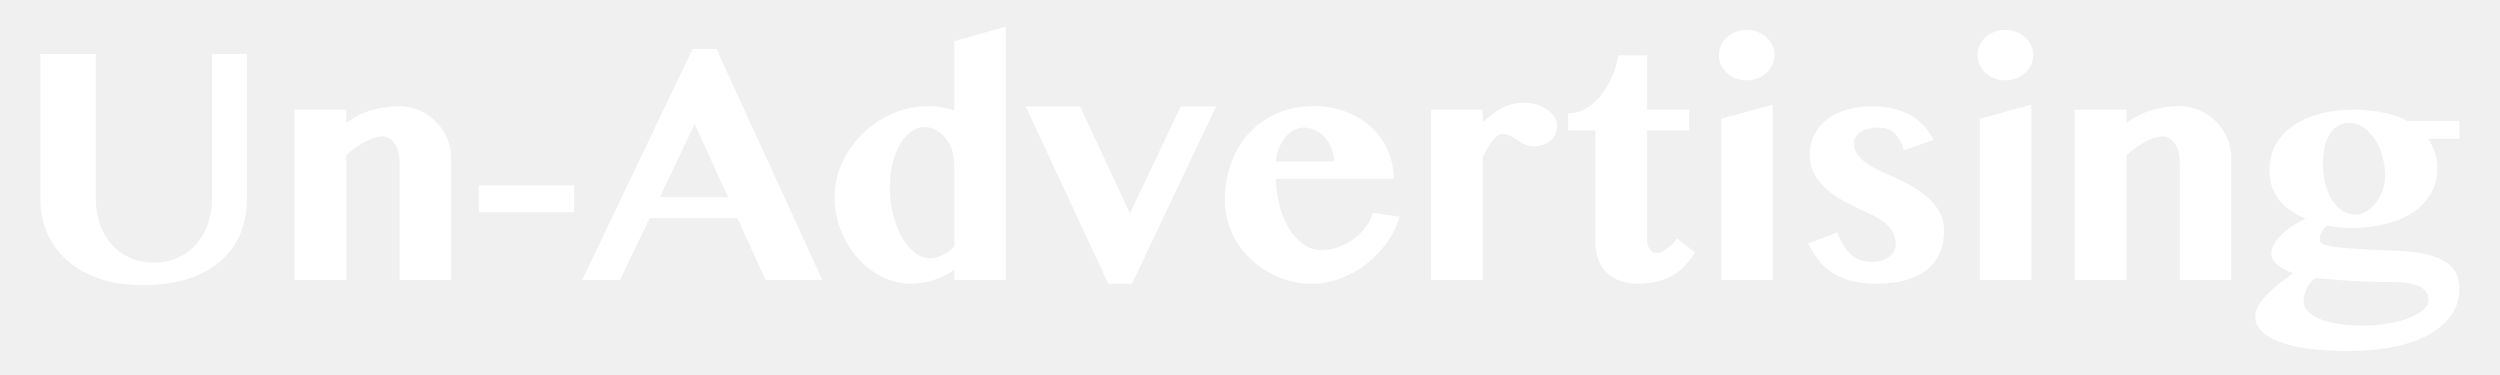
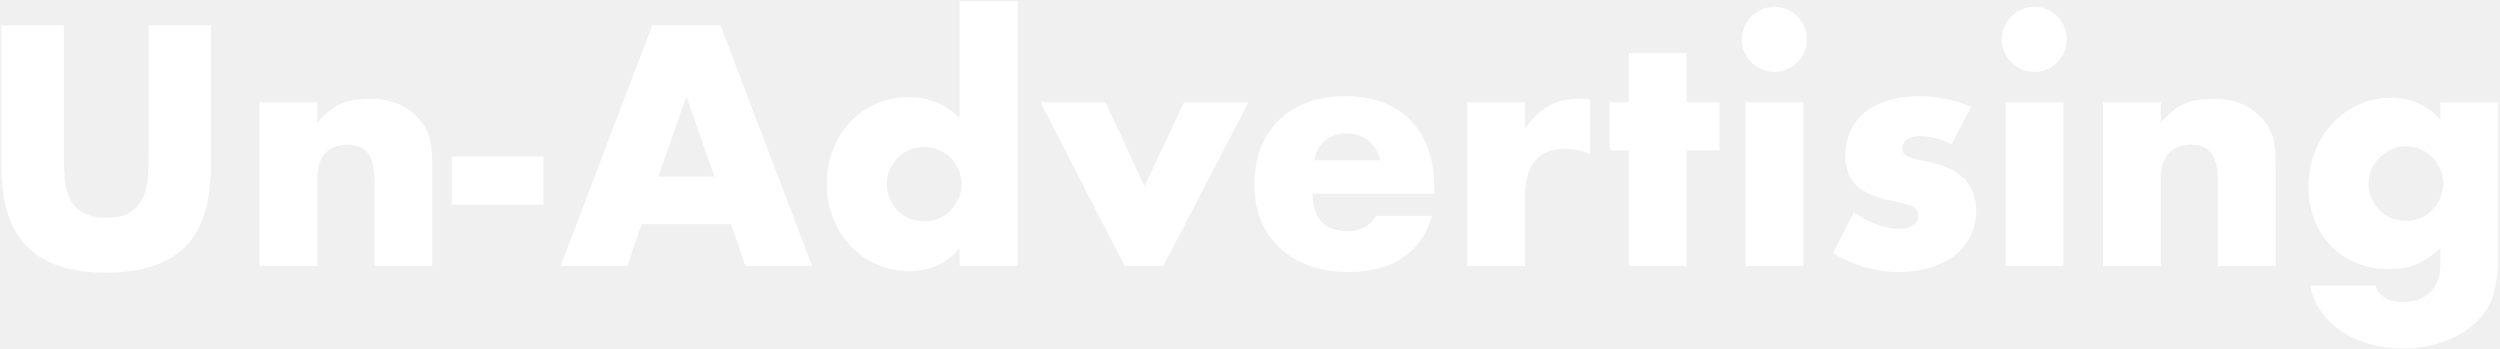
- <svg xmlns="http://www.w3.org/2000/svg" width="1000" height="150" viewBox="0 0 1000 150">
-   <path id="Un-Advertising" fill="#ffffff" fill-rule="evenodd" stroke="none" d="M 983.761 48.35 L 983.761 55.521 L 971.285 55.521 C 972.381 57.215 973.265 59.033 973.937 60.975 C 974.609 62.917 974.946 65.034 974.946 67.325 C 974.946 71.11 974.087 74.485 972.368 77.448 C 970.65 80.411 968.247 82.914 965.159 84.956 C 962.071 86.998 958.373 88.554 954.065 89.625 C 949.757 90.696 945.013 91.231 939.833 91.231 C 938.339 91.231 936.783 91.132 935.164 90.933 C 933.545 90.733 932.089 90.509 930.794 90.26 C 929.897 90.958 929.188 91.804 928.665 92.8 C 928.142 93.796 927.88 94.867 927.88 96.013 C 927.88 96.361 927.98 96.685 928.179 96.984 C 928.378 97.283 928.826 97.557 929.524 97.806 C 930.221 98.055 931.254 98.304 932.624 98.553 C 933.994 98.802 935.861 99.026 938.227 99.225 C 940.593 99.424 943.506 99.624 946.968 99.823 C 950.429 100.022 954.625 100.196 959.556 100.346 C 964.088 100.545 967.898 101.031 970.986 101.802 C 974.074 102.574 976.564 103.608 978.457 104.903 C 980.349 106.198 981.707 107.729 982.528 109.497 C 983.35 111.265 983.761 113.22 983.761 115.362 C 983.761 119.197 982.753 122.646 980.735 125.709 C 978.718 128.772 975.805 131.399 971.995 133.59 C 968.185 135.782 963.528 137.463 958.025 138.633 C 952.521 139.803 946.308 140.389 939.385 140.389 C 926.984 140.389 917.67 139.131 911.445 136.616 C 905.219 134.101 902.106 130.776 902.106 126.643 C 902.106 125.099 902.555 123.592 903.451 122.123 C 904.348 120.654 905.505 119.184 906.925 117.715 C 908.344 116.246 909.951 114.814 911.744 113.419 C 913.536 112.025 915.354 110.63 917.197 109.236 C 914.607 108.339 912.516 107.219 910.922 105.874 C 909.328 104.529 908.531 103.01 908.531 101.317 C 908.531 100.122 908.892 98.889 909.614 97.619 C 910.337 96.349 911.32 95.104 912.565 93.884 C 913.81 92.663 915.267 91.505 916.936 90.41 C 918.604 89.314 920.385 88.343 922.277 87.496 C 920.036 86.5 918.019 85.392 916.226 84.172 C 914.433 82.951 912.914 81.557 911.669 79.988 C 910.424 78.419 909.465 76.664 908.793 74.721 C 908.12 72.779 907.784 70.563 907.784 68.072 C 907.784 64.187 908.643 60.739 910.361 57.725 C 912.08 54.712 914.445 52.185 917.459 50.143 C 920.472 48.101 924.02 46.544 928.104 45.473 C 932.188 44.403 936.596 43.867 941.328 43.867 C 943.569 43.867 945.773 43.979 947.939 44.203 C 950.106 44.427 952.135 44.751 954.028 45.175 C 955.92 45.598 957.626 46.083 959.145 46.631 C 960.664 47.179 961.872 47.752 962.768 48.35 Z M 957.091 112.822 C 954.003 112.822 950.915 112.772 947.827 112.672 C 944.739 112.573 941.813 112.436 939.049 112.261 C 936.285 112.087 933.782 111.9 931.541 111.701 C 929.3 111.502 927.482 111.328 926.087 111.178 C 924.593 112.324 923.448 113.768 922.651 115.511 C 921.854 117.254 921.455 118.948 921.455 120.591 C 921.455 121.886 921.941 123.106 922.912 124.252 C 923.883 125.397 925.34 126.418 927.283 127.315 C 929.225 128.211 931.653 128.921 934.567 129.444 C 937.48 129.967 940.854 130.229 944.689 130.229 C 948.873 130.229 952.621 129.917 955.933 129.295 C 959.245 128.672 962.046 127.875 964.337 126.904 C 966.628 125.933 968.384 124.837 969.604 123.617 C 970.824 122.397 971.434 121.164 971.434 119.919 C 971.434 117.429 970.14 115.623 967.55 114.503 C 964.96 113.382 961.474 112.822 957.091 112.822 Z M 942.149 85.853 C 943.693 85.853 945.175 85.417 946.594 84.545 C 948.014 83.674 949.271 82.528 950.367 81.109 C 951.463 79.689 952.347 78.058 953.019 76.215 C 953.692 74.373 954.028 72.455 954.028 70.463 C 954.028 67.574 953.654 64.835 952.907 62.245 C 952.16 59.655 951.127 57.389 949.807 55.447 C 948.487 53.504 946.955 51.973 945.212 50.852 C 943.469 49.732 941.626 49.171 939.684 49.171 C 937.841 49.171 936.26 49.62 934.94 50.516 C 933.62 51.413 932.525 52.608 931.653 54.102 C 930.781 55.596 930.146 57.339 929.748 59.332 C 929.349 61.324 929.15 63.44 929.15 65.682 C 929.15 68.371 929.462 70.936 930.084 73.376 C 930.707 75.817 931.591 77.958 932.736 79.801 C 933.882 81.644 935.251 83.113 936.845 84.209 C 938.439 85.305 940.207 85.853 942.149 85.853 Z M 871.894 65.308 C 871.894 61.822 871.209 59.157 869.84 57.314 C 868.47 55.472 866.864 54.55 865.021 54.55 C 864.125 54.55 863.104 54.725 861.958 55.073 C 860.812 55.422 859.605 55.932 858.335 56.605 C 857.065 57.277 855.77 58.074 854.45 58.995 C 853.13 59.917 851.848 60.95 850.603 62.096 L 850.603 112 L 829.834 112 L 829.834 43.867 L 850.603 43.867 L 850.603 49.171 C 853.74 46.831 857.139 45.125 860.8 44.054 C 864.461 42.983 868.109 42.448 871.745 42.448 C 874.534 42.448 877.186 42.996 879.701 44.091 C 882.216 45.187 884.42 46.669 886.312 48.536 C 888.205 50.404 889.712 52.595 890.832 55.111 C 891.953 57.626 892.513 60.328 892.513 63.216 L 892.513 112 L 871.894 112 Z M 791.927 47.528 L 812.546 41.85 L 812.546 112 L 791.927 112 Z M 791.03 22.053 C 791.03 20.658 791.317 19.351 791.89 18.131 C 792.462 16.91 793.247 15.84 794.243 14.918 C 795.239 13.997 796.409 13.275 797.754 12.752 C 799.099 12.229 800.543 11.967 802.087 11.967 C 803.631 11.967 805.088 12.229 806.457 12.752 C 807.827 13.275 809.01 13.997 810.006 14.918 C 811.002 15.84 811.799 16.91 812.397 18.131 C 812.994 19.351 813.293 20.658 813.293 22.053 C 813.293 23.447 812.994 24.755 812.397 25.975 C 811.799 27.195 811.002 28.266 810.006 29.187 C 809.01 30.109 807.827 30.831 806.457 31.354 C 805.088 31.877 803.631 32.138 802.087 32.138 C 800.543 32.138 799.099 31.877 797.754 31.354 C 796.409 30.831 795.239 30.109 794.243 29.187 C 793.247 28.266 792.462 27.195 791.89 25.975 C 791.317 24.755 791.03 23.447 791.03 22.053 Z M 734.97 92.95 C 736.215 96.635 737.958 99.524 740.199 101.616 C 742.44 103.708 745.254 104.753 748.641 104.753 C 751.48 104.753 753.796 104.069 755.589 102.699 C 757.382 101.329 758.278 99.673 758.278 97.731 C 758.278 96.137 757.979 94.705 757.382 93.435 C 756.784 92.165 755.937 91.007 754.842 89.961 C 753.746 88.916 752.464 87.969 750.994 87.123 C 749.525 86.276 747.944 85.479 746.25 84.732 C 743.561 83.537 740.896 82.242 738.257 80.847 C 735.617 79.453 733.226 77.859 731.085 76.066 C 728.943 74.273 727.213 72.219 725.893 69.903 C 724.573 67.587 723.913 64.91 723.913 61.872 C 723.913 58.983 724.511 56.343 725.706 53.953 C 726.901 51.562 728.582 49.52 730.749 47.827 C 732.915 46.133 735.517 44.826 738.556 43.905 C 741.594 42.983 744.93 42.522 748.566 42.522 C 751.903 42.522 754.854 42.834 757.419 43.456 C 759.984 44.079 762.263 44.963 764.255 46.108 C 766.247 47.254 767.99 48.648 769.484 50.292 C 770.978 51.936 772.323 53.803 773.518 55.895 L 761.565 60.153 C 760.918 57.962 760.146 56.256 759.249 55.036 C 758.353 53.816 757.419 52.907 756.448 52.309 C 755.477 51.711 754.53 51.35 753.609 51.226 C 752.688 51.101 751.853 51.039 751.106 51.039 C 749.861 51.039 748.666 51.176 747.52 51.45 C 746.375 51.724 745.354 52.135 744.457 52.683 C 743.561 53.23 742.851 53.89 742.328 54.662 C 741.805 55.434 741.544 56.343 741.544 57.389 C 741.544 58.684 741.88 59.904 742.552 61.05 C 743.225 62.195 744.159 63.279 745.354 64.3 C 746.549 65.321 747.956 66.267 749.575 67.138 C 751.193 68.01 752.949 68.844 754.842 69.641 C 757.73 70.836 760.544 72.169 763.284 73.638 C 766.023 75.107 768.463 76.751 770.605 78.569 C 772.746 80.386 774.452 82.428 775.722 84.695 C 776.992 86.961 777.627 89.488 777.627 92.277 C 777.627 95.216 777.142 97.98 776.171 100.57 C 775.199 103.16 773.618 105.413 771.427 107.331 C 769.235 109.248 766.396 110.755 762.91 111.851 C 759.424 112.946 755.165 113.494 750.135 113.494 C 745.902 113.494 742.303 113.009 739.34 112.037 C 736.377 111.066 733.861 109.821 731.795 108.302 C 729.728 106.783 728.034 105.065 726.714 103.147 C 725.395 101.23 724.237 99.325 723.241 97.432 Z M 688.471 47.528 L 709.09 41.85 L 709.09 112 L 688.471 112 Z M 687.575 22.053 C 687.575 20.658 687.861 19.351 688.434 18.131 C 689.007 16.91 689.791 15.84 690.787 14.918 C 691.783 13.997 692.954 13.275 694.298 12.752 C 695.643 12.229 697.087 11.967 698.631 11.967 C 700.175 11.967 701.632 12.229 703.002 12.752 C 704.371 13.275 705.554 13.997 706.55 14.918 C 707.546 15.84 708.343 16.91 708.941 18.131 C 709.539 19.351 709.837 20.658 709.837 22.053 C 709.837 23.447 709.539 24.755 708.941 25.975 C 708.343 27.195 707.546 28.266 706.55 29.187 C 705.554 30.109 704.371 30.831 703.002 31.354 C 701.632 31.877 700.175 32.138 698.631 32.138 C 697.087 32.138 695.643 31.877 694.298 31.354 C 692.954 30.831 691.783 30.109 690.787 29.187 C 689.791 28.266 689.007 27.195 688.434 25.975 C 687.861 24.755 687.575 23.447 687.575 22.053 Z M 627.256 52.16 L 627.256 45.361 C 629.696 45.361 631.999 44.751 634.166 43.531 C 636.332 42.311 638.3 40.642 640.068 38.526 C 641.836 36.409 643.355 33.944 644.625 31.13 C 645.895 28.316 646.829 25.315 647.426 22.127 L 658.857 22.127 L 658.857 43.867 L 675.666 43.867 L 675.666 52.16 L 658.857 52.16 L 658.857 96.162 C 658.857 97.557 659.205 98.752 659.903 99.748 C 660.6 100.744 661.571 101.242 662.816 101.242 C 663.563 101.242 664.348 101.006 665.169 100.532 C 665.991 100.059 666.788 99.499 667.56 98.852 C 668.332 98.204 669.017 97.557 669.614 96.909 C 670.212 96.262 670.635 95.764 670.884 95.415 L 678.056 101.018 C 676.911 102.761 675.653 104.392 674.284 105.911 C 672.914 107.43 671.333 108.75 669.54 109.871 C 667.747 110.991 665.692 111.875 663.376 112.523 C 661.06 113.17 658.383 113.494 655.345 113.494 C 652.507 113.494 650.004 113.083 647.837 112.261 C 645.671 111.44 643.878 110.294 642.458 108.825 C 641.039 107.356 639.968 105.6 639.246 103.558 C 638.524 101.516 638.163 99.25 638.163 96.76 L 638.163 52.16 Z M 593.084 112 L 572.465 112 L 572.465 43.867 L 593.084 43.867 L 593.084 48.947 C 595.425 46.606 597.952 44.714 600.667 43.27 C 603.381 41.825 606.307 41.103 609.445 41.103 C 611.287 41.103 613.018 41.352 614.637 41.85 C 616.255 42.348 617.675 43.021 618.895 43.867 C 620.115 44.714 621.074 45.698 621.771 46.818 C 622.469 47.939 622.817 49.122 622.817 50.367 C 622.817 51.562 622.581 52.67 622.107 53.691 C 621.634 54.712 620.987 55.571 620.165 56.269 C 619.343 56.966 618.397 57.514 617.326 57.912 C 616.255 58.311 615.098 58.51 613.852 58.51 C 612.209 58.51 610.864 58.248 609.818 57.725 C 608.772 57.202 607.814 56.642 606.942 56.044 C 606.07 55.447 605.199 54.886 604.327 54.364 C 603.456 53.841 602.348 53.579 601.003 53.579 C 600.305 53.579 599.608 53.841 598.911 54.364 C 598.214 54.886 597.529 55.584 596.857 56.455 C 596.184 57.327 595.524 58.335 594.877 59.481 C 594.229 60.626 593.632 61.797 593.084 62.992 Z M 524.995 113.494 C 520.114 113.494 515.557 112.598 511.324 110.805 C 507.09 109.012 503.38 106.596 500.192 103.558 C 497.005 100.52 494.502 96.971 492.684 92.912 C 490.866 88.853 489.958 84.583 489.958 80.1 C 489.958 74.721 490.804 69.741 492.498 65.159 C 494.191 60.577 496.582 56.605 499.669 53.243 C 502.757 49.881 506.48 47.241 510.838 45.324 C 515.196 43.406 520.04 42.448 525.369 42.448 C 530.15 42.448 534.508 43.207 538.442 44.726 C 542.377 46.245 545.751 48.312 548.565 50.927 C 551.379 53.542 553.571 56.63 555.139 60.191 C 556.708 63.752 557.493 67.549 557.493 71.583 L 510.278 71.583 C 510.427 75.369 510.963 78.979 511.884 82.416 C 512.805 85.853 514.075 88.878 515.694 91.493 C 517.313 94.108 519.205 96.187 521.372 97.731 C 523.538 99.275 525.941 100.047 528.581 100.047 C 530.872 100.047 533.113 99.648 535.305 98.852 C 537.496 98.055 539.526 96.984 541.393 95.639 C 543.261 94.294 544.88 92.713 546.249 90.895 C 547.619 89.077 548.603 87.147 549.2 85.105 L 559.809 86.674 C 558.763 90.36 557.069 93.834 554.729 97.096 C 552.388 100.358 549.636 103.209 546.473 105.65 C 543.311 108.09 539.874 110.008 536.164 111.402 C 532.453 112.797 528.73 113.494 524.995 113.494 Z M 533.736 64.561 C 533.586 62.569 533.163 60.739 532.466 59.07 C 531.769 57.402 530.872 55.97 529.776 54.774 C 528.681 53.579 527.423 52.658 526.004 52.01 C 524.584 51.363 523.053 51.039 521.409 51.039 C 520.114 51.039 518.857 51.363 517.636 52.01 C 516.416 52.658 515.296 53.567 514.275 54.737 C 513.254 55.907 512.395 57.327 511.697 58.995 C 511 60.664 510.552 62.519 510.353 64.561 Z M 432.029 42.597 L 451.976 85.33 L 472.296 42.597 L 486.416 42.597 L 452.798 113.494 L 443.31 113.494 L 410.289 42.597 Z M 381.721 107.966 C 379.23 109.709 376.479 111.066 373.465 112.037 C 370.452 113.009 367.526 113.494 364.687 113.494 C 360.404 113.494 356.382 112.535 352.622 110.618 C 348.862 108.7 345.587 106.136 342.798 102.923 C 340.009 99.711 337.818 96 336.224 91.792 C 334.63 87.583 333.833 83.188 333.833 78.606 C 333.833 74.074 334.817 69.629 336.784 65.271 C 338.752 60.913 341.429 57.053 344.815 53.691 C 348.202 50.329 352.174 47.615 356.731 45.548 C 361.288 43.481 366.157 42.448 371.336 42.448 C 373.328 42.448 375.209 42.61 376.977 42.933 C 378.745 43.257 380.326 43.693 381.721 44.241 L 381.721 16.45 L 402.34 10.697 L 402.34 112 L 381.721 112 Z M 381.721 65.607 C 381.721 63.416 381.372 61.411 380.675 59.593 C 379.977 57.775 379.068 56.219 377.948 54.924 C 376.827 53.629 375.557 52.62 374.138 51.898 C 372.718 51.176 371.311 50.815 369.917 50.815 C 368.024 50.815 366.231 51.413 364.538 52.608 C 362.845 53.803 361.363 55.472 360.093 57.613 C 358.823 59.755 357.814 62.307 357.067 65.271 C 356.32 68.234 355.947 71.459 355.947 74.945 C 355.947 78.73 356.37 82.329 357.217 85.74 C 358.063 89.152 359.221 92.165 360.691 94.78 C 362.16 97.395 363.866 99.474 365.808 101.018 C 367.75 102.562 369.842 103.334 372.083 103.334 C 372.88 103.334 373.714 103.209 374.586 102.96 C 375.458 102.711 376.329 102.375 377.201 101.952 C 378.072 101.529 378.894 101.018 379.666 100.42 C 380.438 99.823 381.123 99.15 381.721 98.403 Z M 286.588 19.587 L 328.947 112 L 306.236 112 L 294.955 87.272 L 259.843 87.272 L 247.964 112 L 232.874 112 L 277.025 19.587 Z M 263.952 78.83 L 291.22 78.83 L 277.847 49.62 Z M 229.631 74.124 L 229.631 84.881 L 191.53 84.881 L 191.53 74.124 Z M 159.824 65.308 C 159.824 61.822 159.139 59.157 157.769 57.314 C 156.399 55.472 154.793 54.55 152.951 54.55 C 152.054 54.55 151.033 54.725 149.888 55.073 C 148.742 55.422 147.534 55.932 146.264 56.605 C 144.994 57.277 143.699 58.074 142.379 58.995 C 141.06 59.917 139.777 60.95 138.532 62.096 L 138.532 112 L 117.764 112 L 117.764 43.867 L 138.532 43.867 L 138.532 49.171 C 141.67 46.831 145.069 45.125 148.73 44.054 C 152.39 42.983 156.038 42.448 159.674 42.448 C 162.463 42.448 165.115 42.996 167.63 44.091 C 170.146 45.187 172.349 46.669 174.242 48.536 C 176.135 50.404 177.641 52.595 178.762 55.111 C 179.882 57.626 180.443 60.328 180.443 63.216 L 180.443 112 L 159.824 112 Z M 16.131 21.604 L 38.319 21.604 L 38.319 79.652 C 38.319 83.188 38.855 86.488 39.926 89.551 C 40.996 92.614 42.54 95.303 44.557 97.619 C 46.574 99.935 49.015 101.753 51.879 103.073 C 54.742 104.392 57.967 105.052 61.553 105.052 C 65.139 105.052 68.364 104.392 71.228 103.073 C 74.092 101.753 76.532 99.935 78.549 97.619 C 80.566 95.303 82.11 92.614 83.181 89.551 C 84.252 86.488 84.787 83.188 84.787 79.652 L 84.787 21.604 L 98.757 21.604 L 98.757 79.652 C 98.757 84.334 97.96 88.754 96.367 92.912 C 94.773 97.071 92.283 100.719 88.896 103.857 C 85.509 106.995 81.176 109.472 75.897 111.29 C 70.618 113.108 64.268 114.017 56.847 114.017 C 50.173 114.017 44.308 113.108 39.253 111.29 C 34.198 109.472 29.952 106.995 26.516 103.857 C 23.079 100.719 20.489 97.059 18.746 92.875 C 17.003 88.691 16.131 84.234 16.131 79.502 Z" />
+ <svg xmlns="http://www.w3.org/2000/svg" width="940" height="131" viewBox="0 0 940 131">
+   <path id="Un-Advertising" fill="#ffffff" fill-rule="evenodd" stroke="none" d="M 890.592 68.92 C 890.592 70.92 890.952 72.78 891.672 74.5 C 892.392 76.22 893.372 77.72 894.612 79 C 895.852 80.28 897.332 81.28 899.052 82 C 900.772 82.72 902.632 83.08 904.632 83.08 C 906.552 83.08 908.372 82.72 910.092 82 C 911.812 81.28 913.292 80.28 914.532 79 C 915.772 77.72 916.772 76.22 917.532 74.5 C 918.292 72.78 918.672 70.96 918.672 69.04 C 918.672 67.04 918.292 65.2 917.532 63.52 C 916.772 61.84 915.752 60.36 914.472 59.08 C 913.192 57.8 911.692 56.8 909.972 56.08 C 908.252 55.36 906.472 55 904.632 55 C 902.712 55 900.912 55.38 899.232 56.14 C 897.552 56.9 896.072 57.9 894.792 59.14 C 893.512 60.38 892.492 61.84 891.732 63.52 C 890.972 65.2 890.592 67 890.592 68.92 Z M 939.312 38.44 L 939.312 95.8 C 939.312 99.24 939.112 102.32 938.712 105.04 C 938.312 107.76 937.752 110.16 937.032 112.24 C 936.072 114.88 934.572 117.34 932.532 119.62 C 930.492 121.9 928.032 123.88 925.152 125.56 C 922.272 127.24 919.012 128.56 915.372 129.52 C 911.732 130.48 907.792 130.96 903.552 130.96 C 898.752 130.96 894.352 130.36 890.352 129.16 C 886.352 127.96 882.852 126.3 879.852 124.18 C 876.852 122.06 874.392 119.58 872.472 116.74 C 870.552 113.9 869.272 110.8 868.632 107.44 L 893.112 107.44 C 894.632 111.52 898.072 113.56 903.432 113.56 C 907.992 113.56 911.492 112.28 913.932 109.72 C 916.372 107.16 917.592 103.6 917.592 99.04 L 917.592 93.16 C 915.992 94.68 914.452 95.94 912.972 96.94 C 911.492 97.94 909.992 98.76 908.472 99.4 C 906.952 100.04 905.352 100.5 903.672 100.78 C 901.992 101.06 900.152 101.2 898.152 101.2 C 893.752 101.2 889.712 100.44 886.032 98.92 C 882.352 97.4 879.172 95.28 876.492 92.56 C 873.812 89.84 871.732 86.58 870.252 82.78 C 868.772 78.98 868.032 74.76 868.032 70.12 C 868.032 65.4 868.832 61.02 870.432 56.98 C 872.032 52.94 874.212 49.42 876.972 46.42 C 879.732 43.42 883.012 41.06 886.812 39.34 C 890.612 37.62 894.752 36.76 899.232 36.76 C 906.512 36.76 912.632 39.48 917.592 44.92 L 917.592 38.44 Z M 790.728 38.44 L 812.448 38.44 L 812.448 46.24 C 815.408 42.64 818.408 40.22 821.448 38.98 C 824.488 37.74 828.048 37.12 832.128 37.12 C 836.448 37.12 840.148 37.82 843.228 39.22 C 846.308 40.62 848.928 42.6 851.088 45.16 C 852.848 47.24 854.048 49.56 854.688 52.12 C 855.328 54.68 855.648 57.6 855.648 60.88 L 855.648 100 L 833.928 100 L 833.928 68.92 C 833.928 65.88 833.708 63.42 833.268 61.54 C 832.828 59.66 832.048 58.16 830.928 57.04 C 829.968 56.08 828.888 55.4 827.688 55 C 826.488 54.6 825.208 54.4 823.848 54.4 C 820.168 54.4 817.348 55.5 815.388 57.7 C 813.428 59.9 812.448 63.04 812.448 67.12 L 812.448 100 L 790.728 100 Z M 775.824 38.44 L 775.824 100 L 754.104 100 L 754.104 38.44 Z M 752.664 14.8 C 752.664 13.12 752.984 11.54 753.624 10.06 C 754.264 8.58 755.144 7.28 756.264 6.16 C 757.384 5.04 758.684 4.16 760.164 3.52 C 761.644 2.88 763.224 2.56 764.904 2.56 C 766.584 2.56 768.164 2.88 769.644 3.52 C 771.124 4.16 772.424 5.04 773.544 6.16 C 774.664 7.28 775.544 8.58 776.184 10.06 C 776.824 11.54 777.144 13.12 777.144 14.8 C 777.144 16.48 776.824 18.06 776.184 19.54 C 775.544 21.02 774.664 22.32 773.544 23.44 C 772.424 24.56 771.124 25.44 769.644 26.08 C 768.164 26.72 766.584 27.04 764.904 27.04 C 763.224 27.04 761.644 26.72 760.164 26.08 C 758.684 25.44 757.384 24.56 756.264 23.44 C 755.144 22.32 754.264 21.02 753.624 19.54 C 752.984 18.06 752.664 16.48 752.664 14.8 Z M 733.8 54.28 C 729.8 52.2 725.88 51.16 722.04 51.16 C 720.04 51.16 718.42 51.56 717.18 52.36 C 715.94 53.16 715.32 54.24 715.32 55.6 C 715.32 56.32 715.42 56.9 715.62 57.34 C 715.82 57.78 716.26 58.2 716.94 58.6 C 717.62 59 718.62 59.36 719.94 59.68 C 721.26 60 723 60.4 725.16 60.88 C 731.16 62.08 735.64 64.22 738.6 67.3 C 741.56 70.38 743.04 74.32 743.04 79.12 C 743.04 82.72 742.32 85.96 740.88 88.84 C 739.44 91.72 737.44 94.14 734.88 96.1 C 732.32 98.06 729.24 99.58 725.64 100.66 C 722.04 101.74 718.08 102.28 713.76 102.28 C 705.44 102.28 697.24 99.92 689.16 95.2 L 697.08 79.84 C 703.16 84 708.92 86.08 714.36 86.08 C 716.36 86.08 718 85.64 719.28 84.76 C 720.56 83.88 721.2 82.76 721.2 81.4 C 721.2 80.6 721.1 79.94 720.9 79.42 C 720.7 78.9 720.28 78.42 719.64 77.98 C 719 77.54 718.06 77.14 716.82 76.78 C 715.58 76.42 713.96 76.04 711.96 75.64 C 705.24 74.28 700.54 72.26 697.86 69.58 C 695.18 66.9 693.84 63.2 693.84 58.48 C 693.84 55.04 694.48 51.94 695.76 49.18 C 697.04 46.42 698.88 44.08 701.28 42.16 C 703.68 40.24 706.58 38.76 709.98 37.72 C 713.38 36.68 717.16 36.16 721.32 36.16 C 728.12 36.16 734.72 37.48 741.12 40.12 Z M 678.096 38.44 L 678.096 100 L 656.376 100 L 656.376 38.44 Z M 654.936 14.8 C 654.936 13.12 655.256 11.54 655.896 10.06 C 656.536 8.58 657.416 7.28 658.536 6.16 C 659.656 5.04 660.956 4.16 662.436 3.52 C 663.916 2.88 665.496 2.56 667.176 2.56 C 668.856 2.56 670.436 2.88 671.916 3.52 C 673.396 4.16 674.696 5.04 675.816 6.16 C 676.936 7.28 677.816 8.58 678.456 10.06 C 679.096 11.54 679.416 13.12 679.416 14.8 C 679.416 16.48 679.096 18.06 678.456 19.54 C 677.816 21.02 676.936 22.32 675.816 23.44 C 674.696 24.56 673.396 25.44 671.916 26.08 C 670.436 26.72 668.856 27.04 667.176 27.04 C 665.496 27.04 663.916 26.72 662.436 26.08 C 660.956 25.44 659.656 24.56 658.536 23.44 C 657.416 22.32 656.536 21.02 655.896 19.54 C 655.256 18.06 654.936 16.48 654.936 14.8 Z M 634.152 56.56 L 634.152 100 L 612.432 100 L 612.432 56.56 L 605.232 56.56 L 605.232 38.44 L 612.432 38.44 L 612.432 19.96 L 634.152 19.96 L 634.152 38.44 L 646.512 38.44 L 646.512 56.56 Z M 551.688 38.44 L 573.408 38.44 L 573.408 48.52 C 575.728 44.84 578.568 42.02 581.928 40.06 C 585.288 38.1 589.208 37.12 593.688 37.12 C 594.248 37.12 594.868 37.12 595.548 37.12 C 596.228 37.12 597.008 37.2 597.888 37.36 L 597.888 58.12 C 595.008 56.68 591.888 55.96 588.528 55.96 C 583.488 55.96 579.708 57.46 577.188 60.46 C 574.668 63.46 573.408 67.84 573.408 73.6 L 573.408 100 L 551.688 100 Z M 519.024 60.28 C 518.304 57.24 516.824 54.8 514.584 52.96 C 512.344 51.12 509.624 50.2 506.424 50.2 C 503.064 50.2 500.324 51.08 498.204 52.84 C 496.084 54.6 494.744 57.08 494.184 60.28 Z M 493.584 72.88 C 493.584 82.24 497.984 86.92 506.784 86.92 C 511.504 86.92 515.064 85 517.464 81.16 L 538.464 81.16 C 534.224 95.24 523.624 102.28 506.664 102.28 C 501.464 102.28 496.704 101.5 492.384 99.94 C 488.064 98.38 484.364 96.16 481.284 93.28 C 478.204 90.4 475.824 86.96 474.144 82.96 C 472.464 78.96 471.624 74.48 471.624 69.52 C 471.624 64.4 472.424 59.78 474.024 55.66 C 475.624 51.54 477.904 48.04 480.864 45.16 C 483.824 42.28 487.404 40.06 491.604 38.5 C 495.804 36.94 500.544 36.16 505.824 36.16 C 511.024 36.16 515.704 36.94 519.864 38.5 C 524.024 40.06 527.544 42.32 530.424 45.28 C 533.304 48.24 535.504 51.86 537.024 56.14 C 538.544 60.42 539.304 65.24 539.304 70.6 L 539.304 72.88 Z M 415.68 38.44 L 430.32 70 L 445.2 38.44 L 469.44 38.44 L 437.4 100 L 422.88 100 L 391.2 38.44 Z M 333.456 69.04 C 333.456 71.04 333.816 72.9 334.536 74.62 C 335.256 76.34 336.236 77.84 337.476 79.12 C 338.716 80.4 340.196 81.4 341.916 82.12 C 343.636 82.84 345.496 83.2 347.496 83.2 C 349.416 83.2 351.236 82.84 352.956 82.12 C 354.676 81.4 356.156 80.4 357.396 79.12 C 358.636 77.84 359.636 76.36 360.396 74.68 C 361.156 73 361.536 71.2 361.536 69.28 C 361.536 67.36 361.156 65.54 360.396 63.82 C 359.636 62.1 358.636 60.6 357.396 59.32 C 356.156 58.04 354.676 57.04 352.956 56.32 C 351.236 55.6 349.416 55.24 347.496 55.24 C 345.576 55.24 343.756 55.6 342.036 56.32 C 340.316 57.04 338.836 58.04 337.596 59.32 C 336.356 60.6 335.356 62.06 334.596 63.7 C 333.836 65.34 333.456 67.12 333.456 69.04 Z M 360.816 0.4 L 382.656 0.4 L 382.656 100 L 360.816 100 L 360.816 93.16 C 356.176 99 349.896 101.92 341.976 101.92 C 337.496 101.92 333.376 101.08 329.616 99.4 C 325.856 97.72 322.576 95.4 319.776 92.44 C 316.976 89.48 314.796 86 313.236 82 C 311.676 78 310.896 73.68 310.896 69.04 C 310.896 64.64 311.636 60.46 313.116 56.5 C 314.596 52.54 316.696 49.08 319.416 46.12 C 322.136 43.16 325.396 40.82 329.196 39.1 C 332.996 37.38 337.176 36.52 341.736 36.52 C 349.416 36.52 355.776 39.2 360.816 44.56 Z M 268.632 66.4 L 258.072 36.28 L 247.512 66.4 Z M 274.872 84.28 L 241.272 84.28 L 235.872 100 L 210.792 100 L 245.232 9.52 L 270.912 9.52 L 305.352 100 L 280.272 100 Z M 169.848 58.84 L 204.288 58.84 L 204.288 76.96 L 169.848 76.96 Z M 97.584 38.44 L 119.304 38.44 L 119.304 46.24 C 122.264 42.64 125.264 40.22 128.304 38.98 C 131.344 37.74 134.904 37.12 138.984 37.12 C 143.304 37.12 147.004 37.82 150.084 39.22 C 153.164 40.62 155.784 42.6 157.944 45.16 C 159.704 47.24 160.904 49.56 161.544 52.12 C 162.184 54.68 162.504 57.6 162.504 60.88 L 162.504 100 L 140.784 100 L 140.784 68.92 C 140.784 65.88 140.564 63.42 140.124 61.54 C 139.684 59.66 138.904 58.16 137.784 57.04 C 136.824 56.08 135.744 55.4 134.544 55 C 133.344 54.6 132.064 54.4 130.704 54.4 C 127.024 54.4 124.204 55.5 122.244 57.7 C 120.284 59.9 119.304 63.04 119.304 67.12 L 119.304 100 L 97.584 100 Z M 24 9.52 L 24 58.72 C 24 61.36 24.1 64.06 24.3 66.82 C 24.5 69.58 25.1 72.08 26.1 74.32 C 27.1 76.56 28.68 78.38 30.84 79.78 C 33 81.18 36.04 81.88 39.96 81.88 C 43.88 81.88 46.9 81.18 49.02 79.78 C 51.14 78.38 52.72 76.56 53.76 74.32 C 54.8 72.08 55.42 69.58 55.62 66.82 C 55.82 64.06 55.92 61.36 55.92 58.72 L 55.92 9.52 L 79.32 9.52 L 79.32 61.96 C 79.32 76.04 76.1 86.32 69.66 92.8 C 63.22 99.28 53.32 102.52 39.96 102.52 C 26.6 102.52 16.68 99.28 10.2 92.8 C 3.72 86.32 0.48 76.04 0.48 61.96 L 0.48 9.52 Z" />
</svg>
